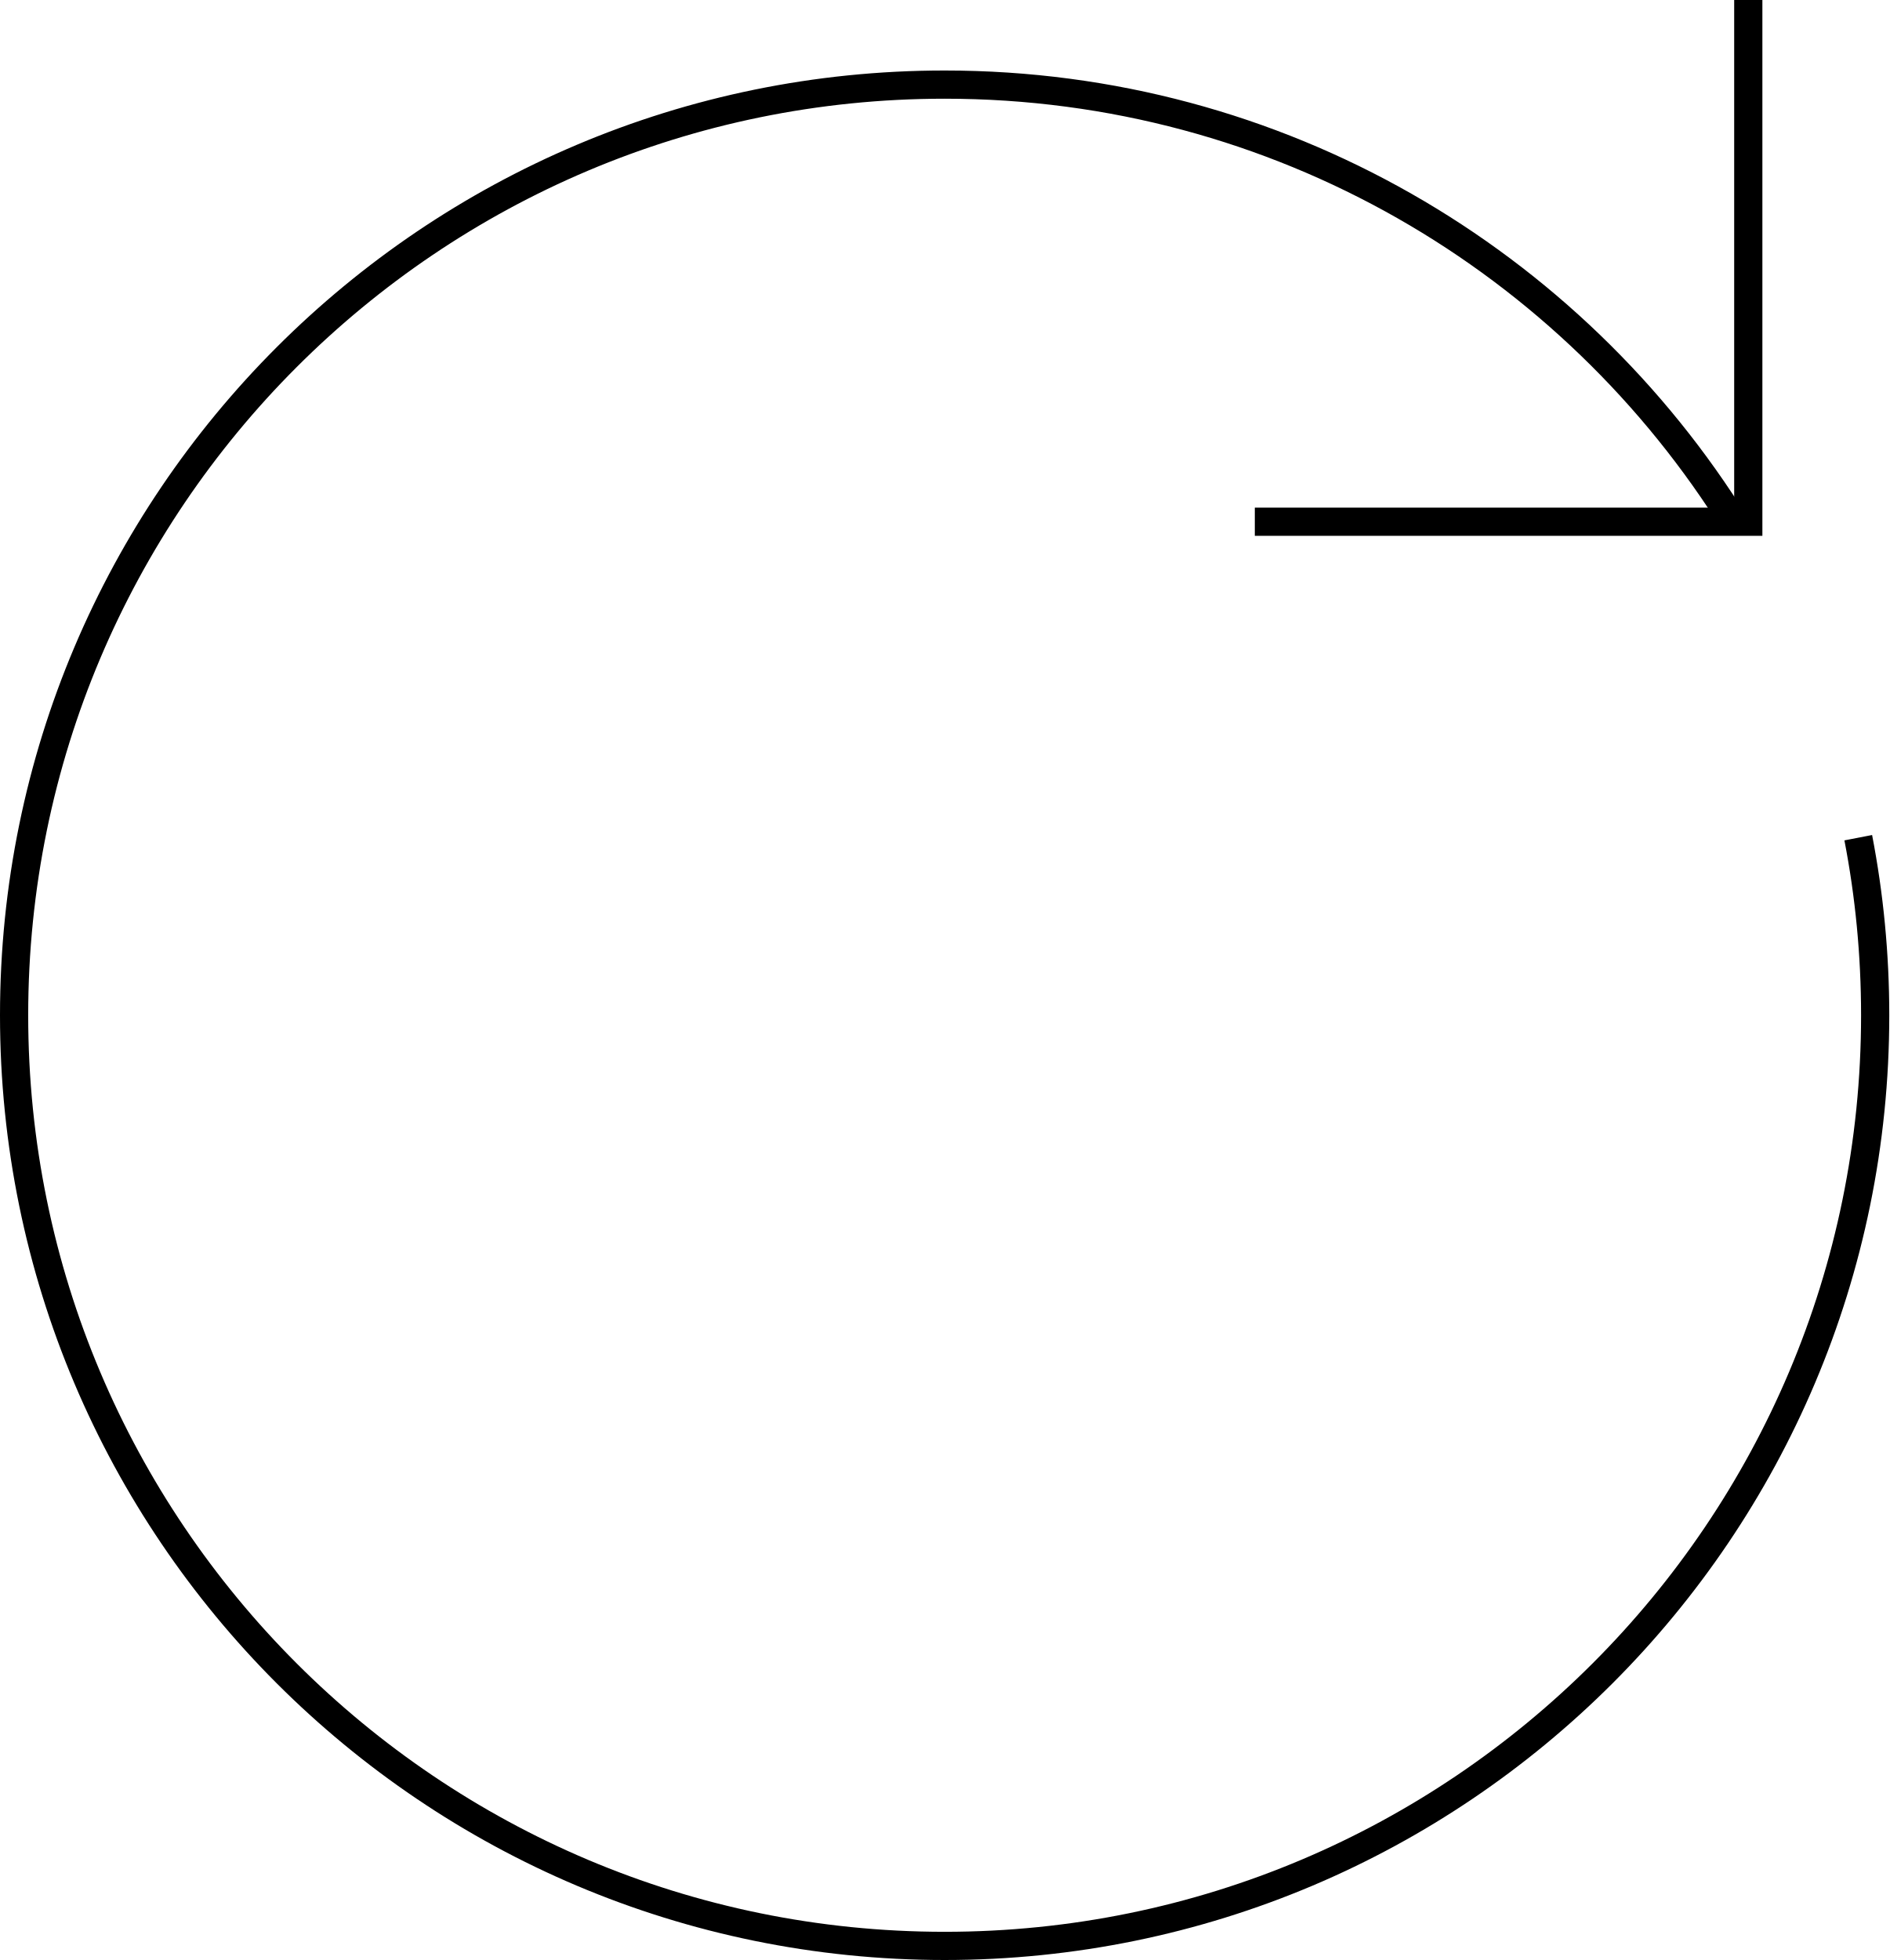
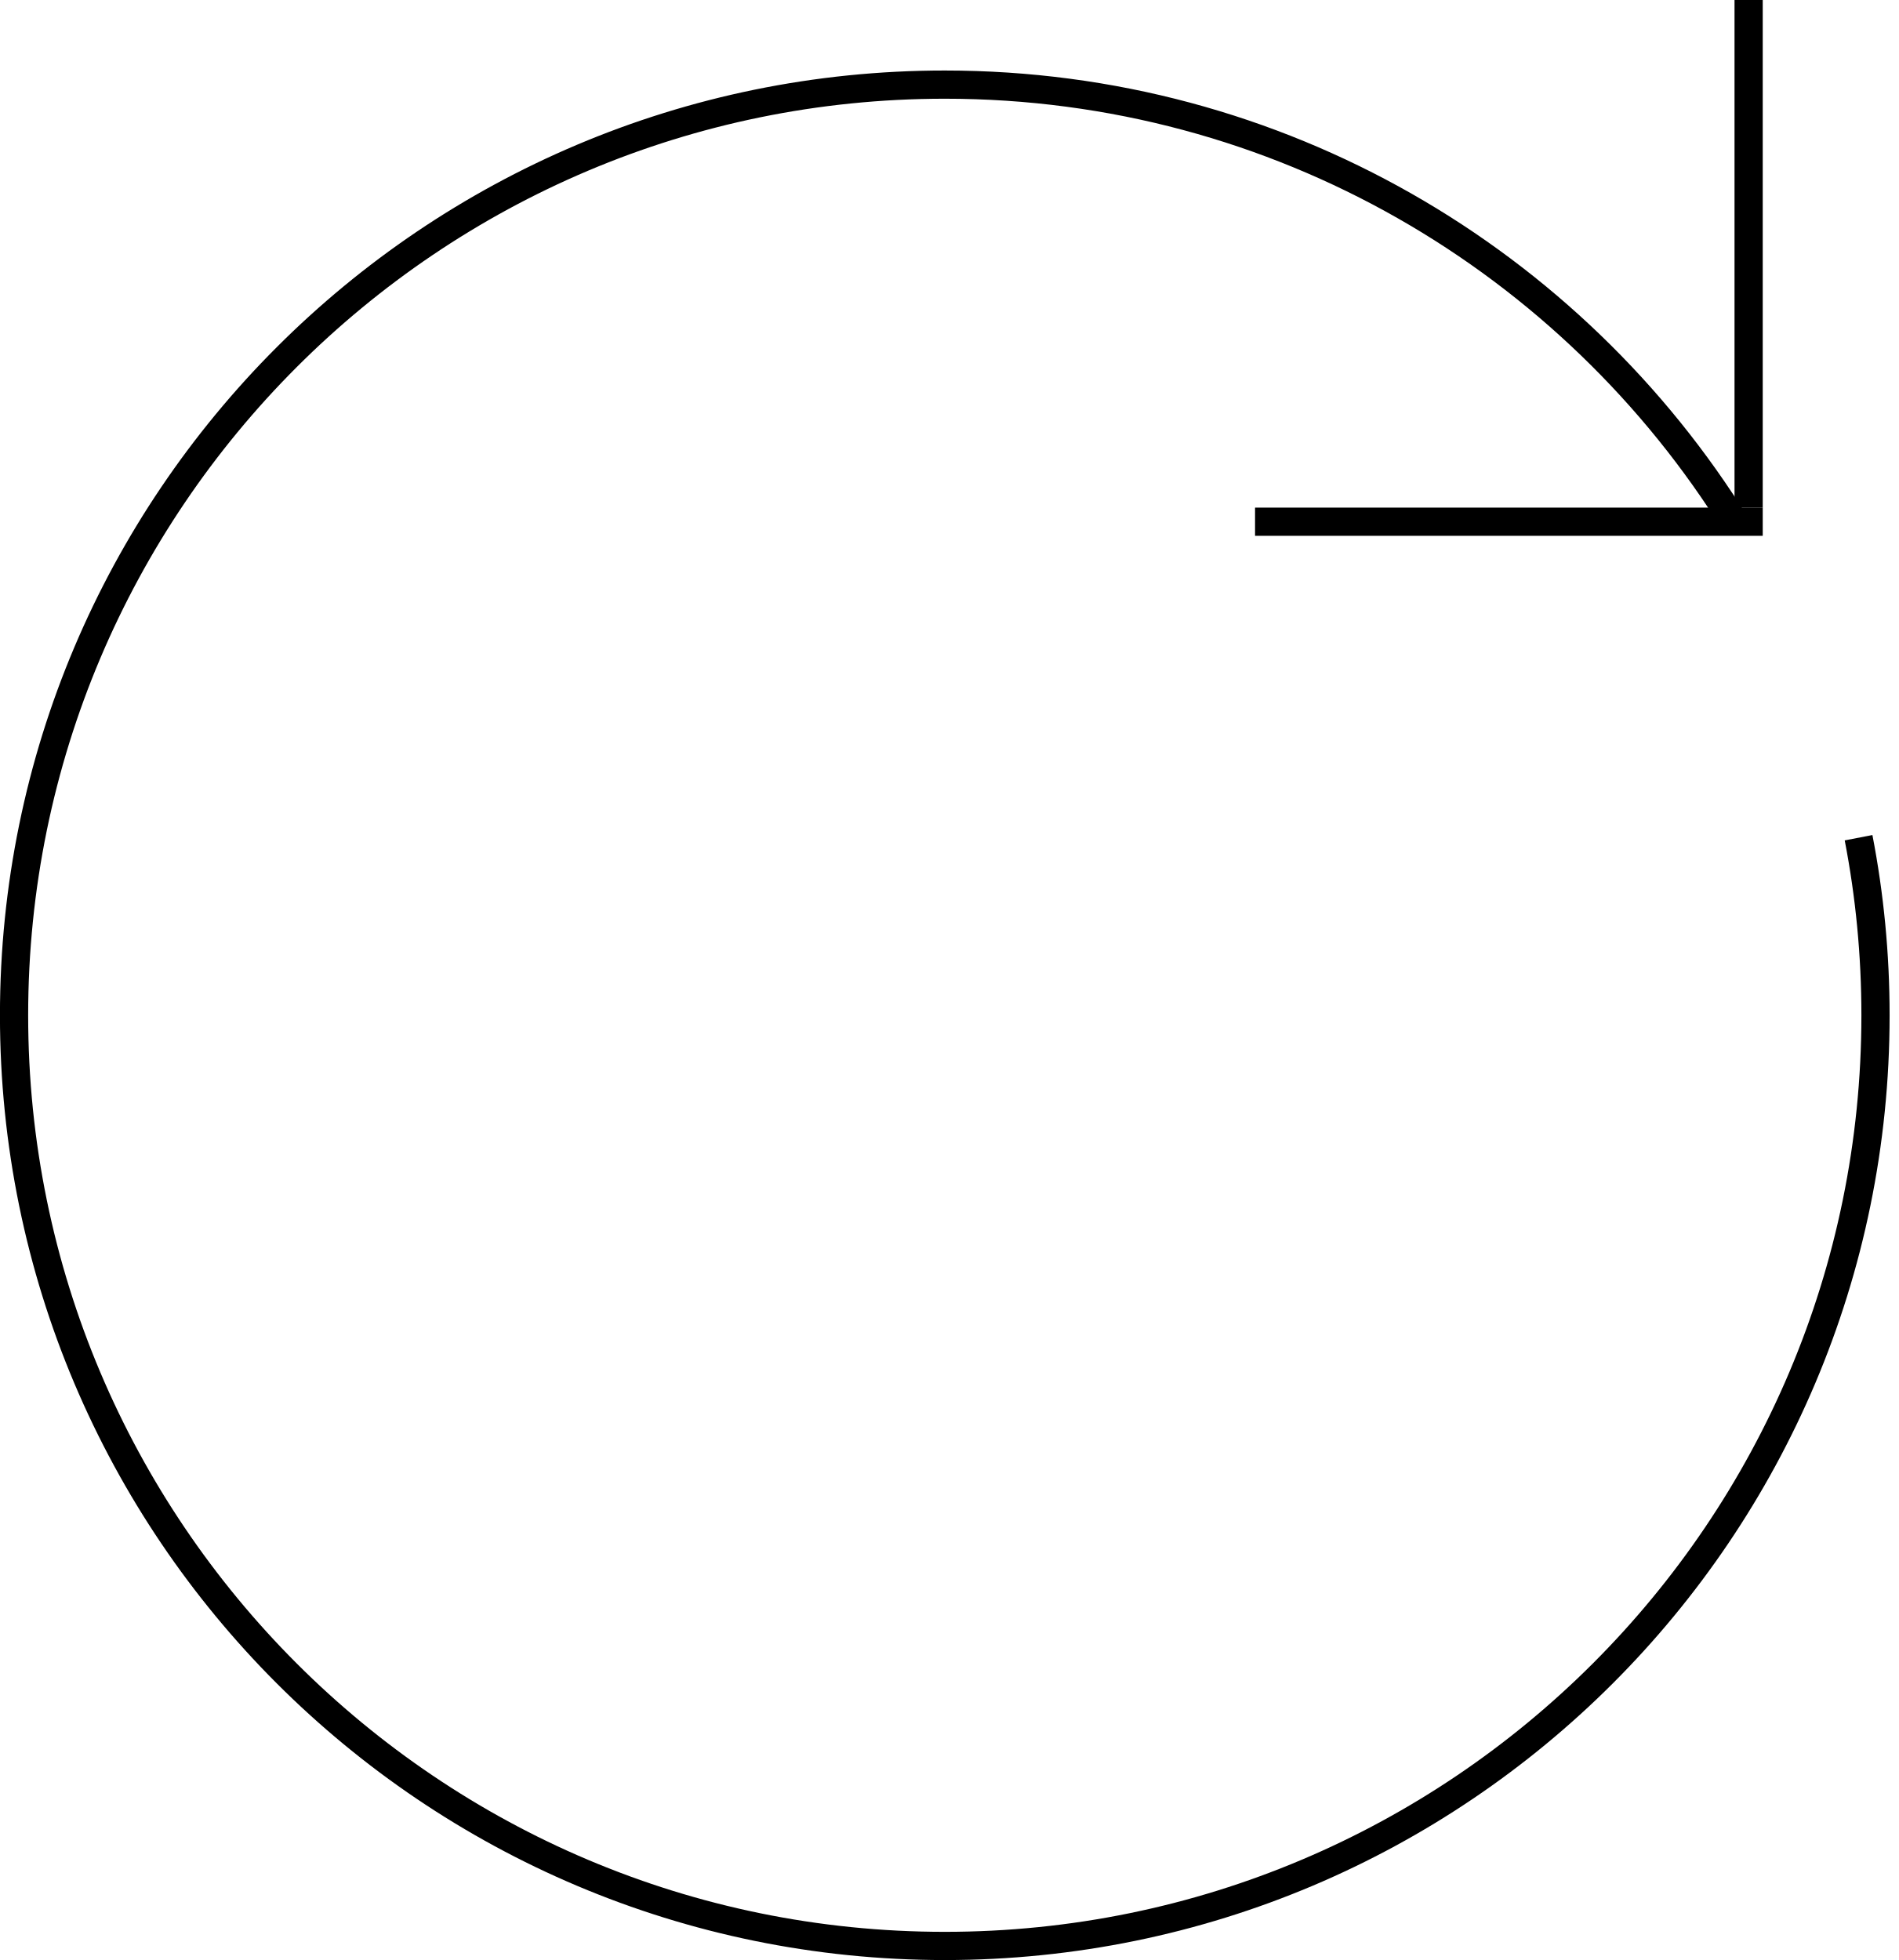
- <svg xmlns="http://www.w3.org/2000/svg" height="69.5" width="67" viewBox="0 0 67 69.5">
-   <g fill="none">
-     <path d="M61.572 18.644C55.755 9.254 45.358 3 33.5 3 15.275 3 .5 17.775.5 36s14.775 33 33 33 33-14.775 33-33c0-2.153-.206-4.258-.6-6.296" stroke="#000" />
-     <path fill="#000" d="M61.5 0h1v18h-1zm-17 19v-1h18v1z" />
-   </g>
+ <svg xmlns="http://www.w3.org/2000/svg" width="62" height="64" viewBox="0 0 62 64">
+   <path fill="none" stroke="#000" stroke-width=".921" d="M56.699 17.169C51.342 8.522 41.768 2.763 30.848 2.763 14.065 2.763.459 16.369.459 33.152s13.606 30.389 30.389 30.389 30.388-13.606 30.388-30.389c0-1.983-.19-3.921-.553-5.798" />
+   <path d="M56.633 0h.921v16.576h-.921V0z" />
+   <path d="M40.978 17.496v-.921h16.576v.921H40.978z" />
</svg>
